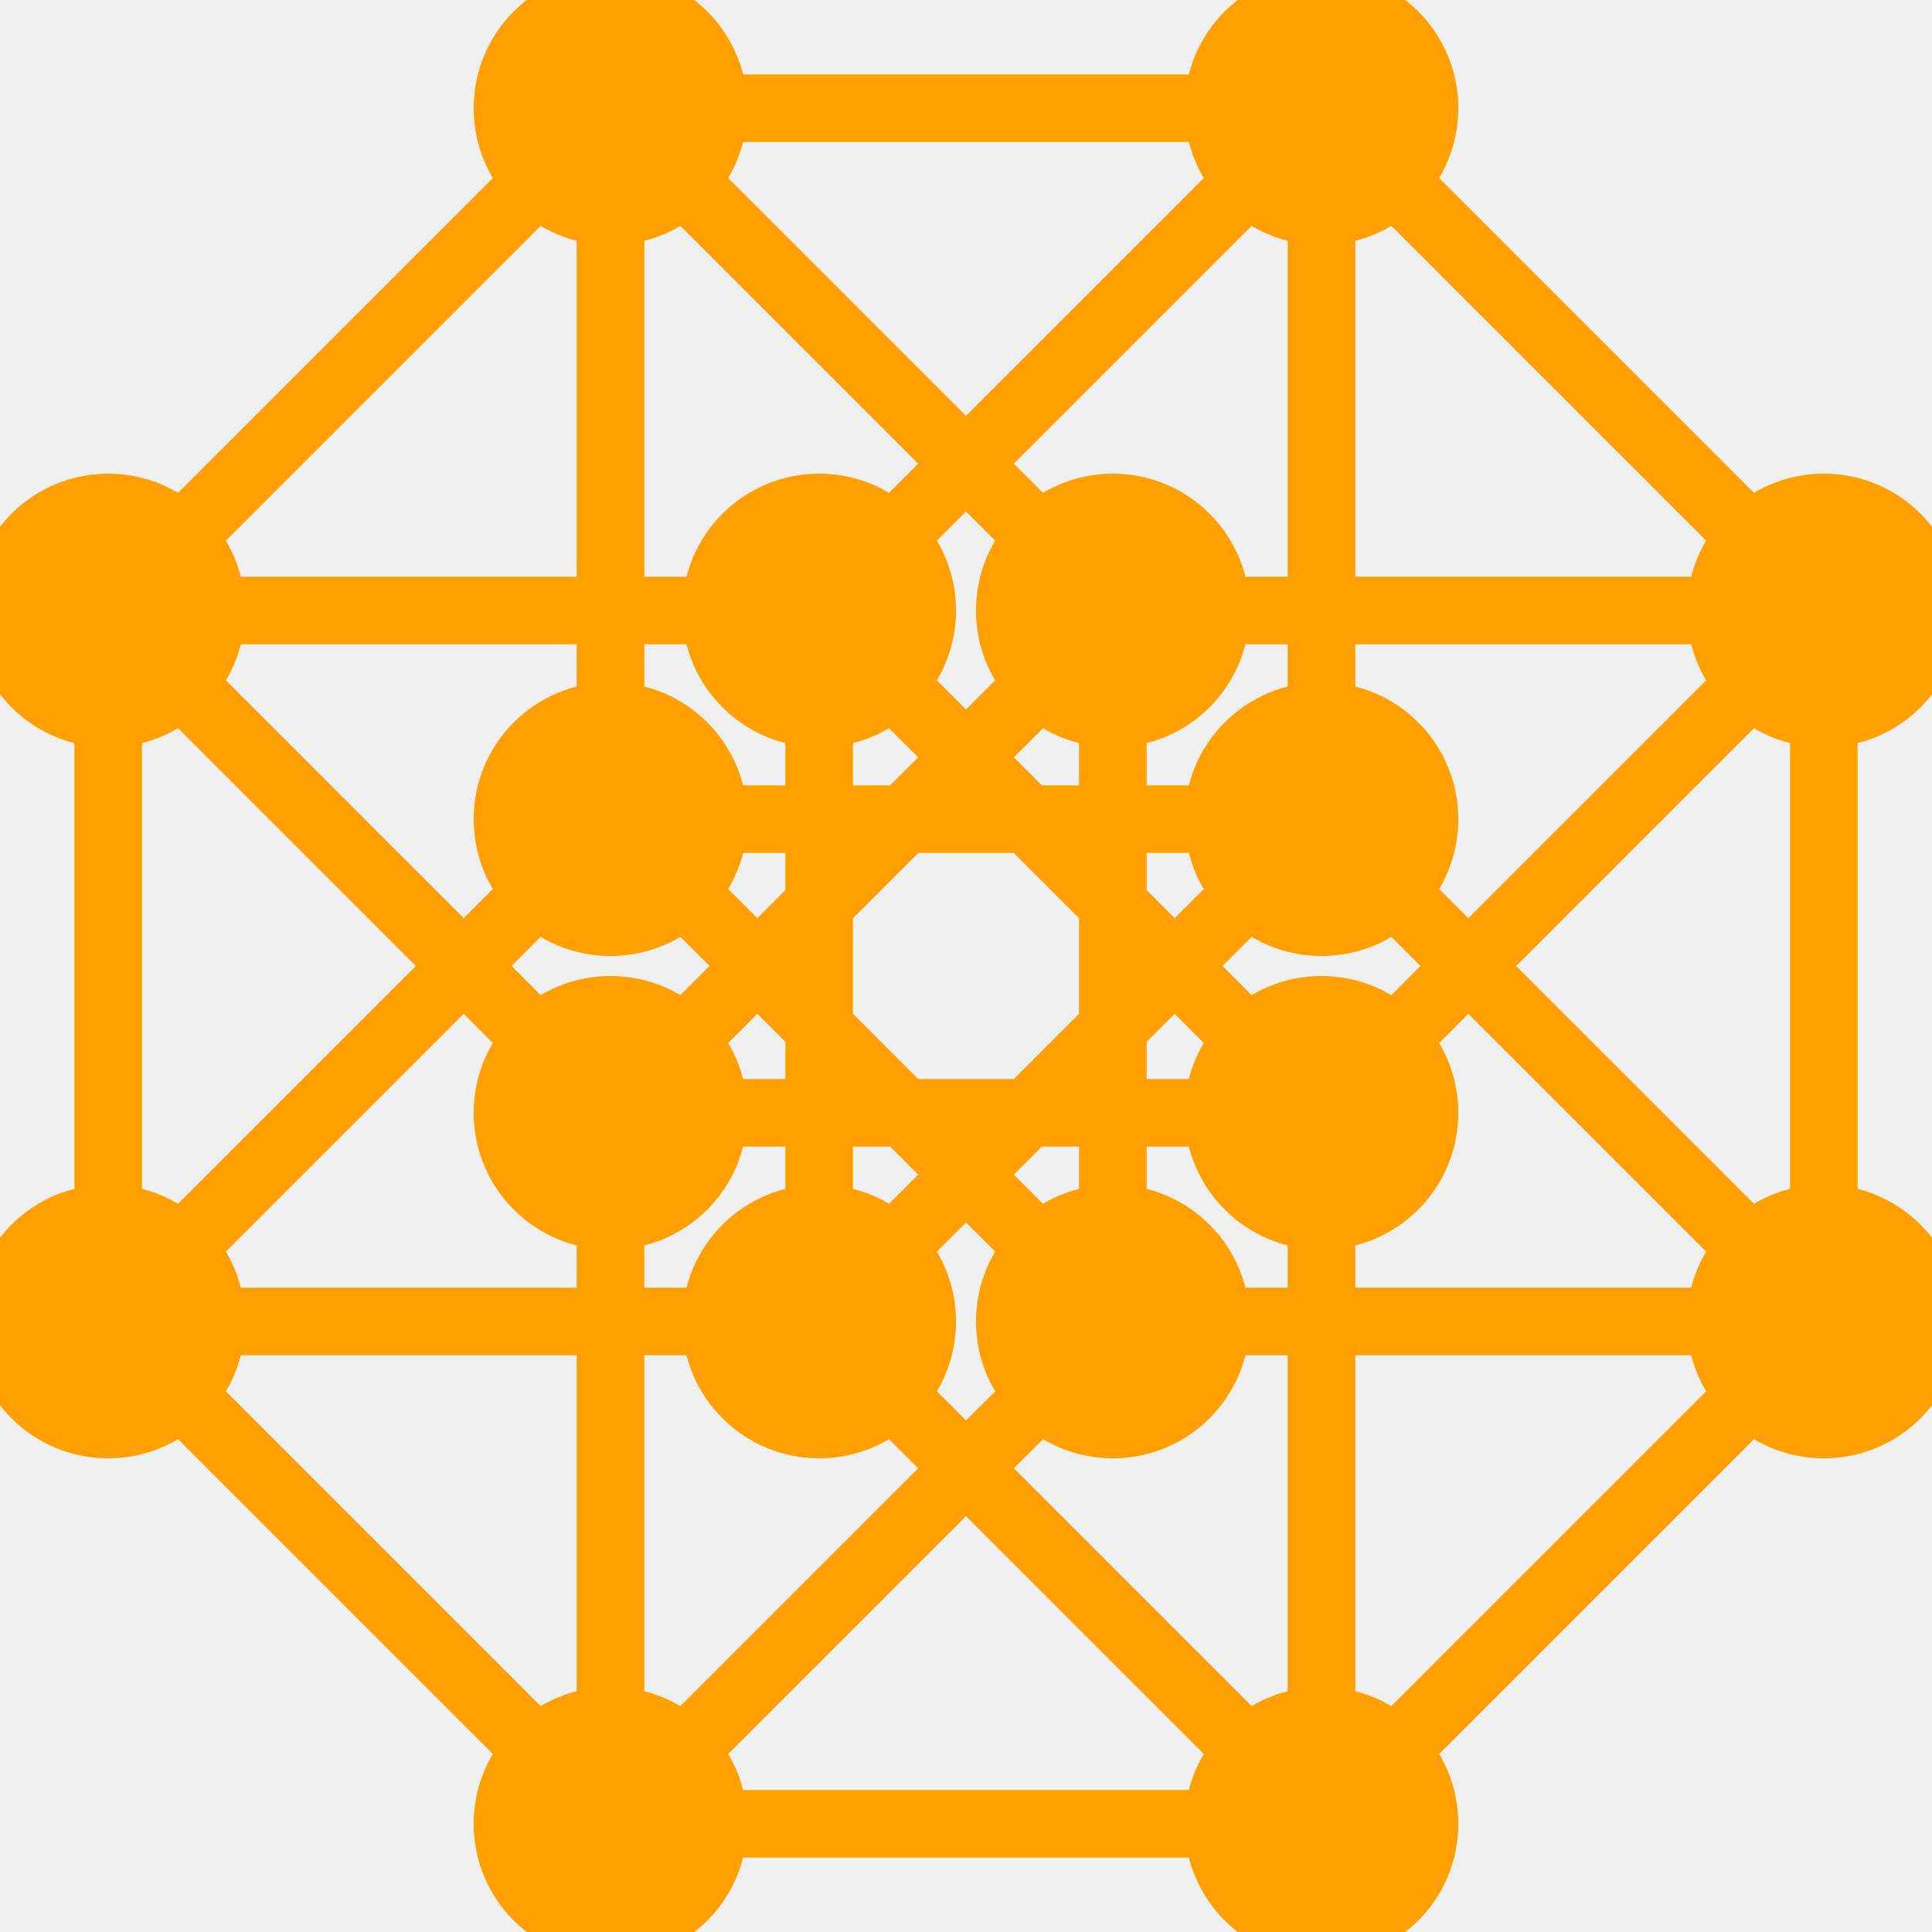
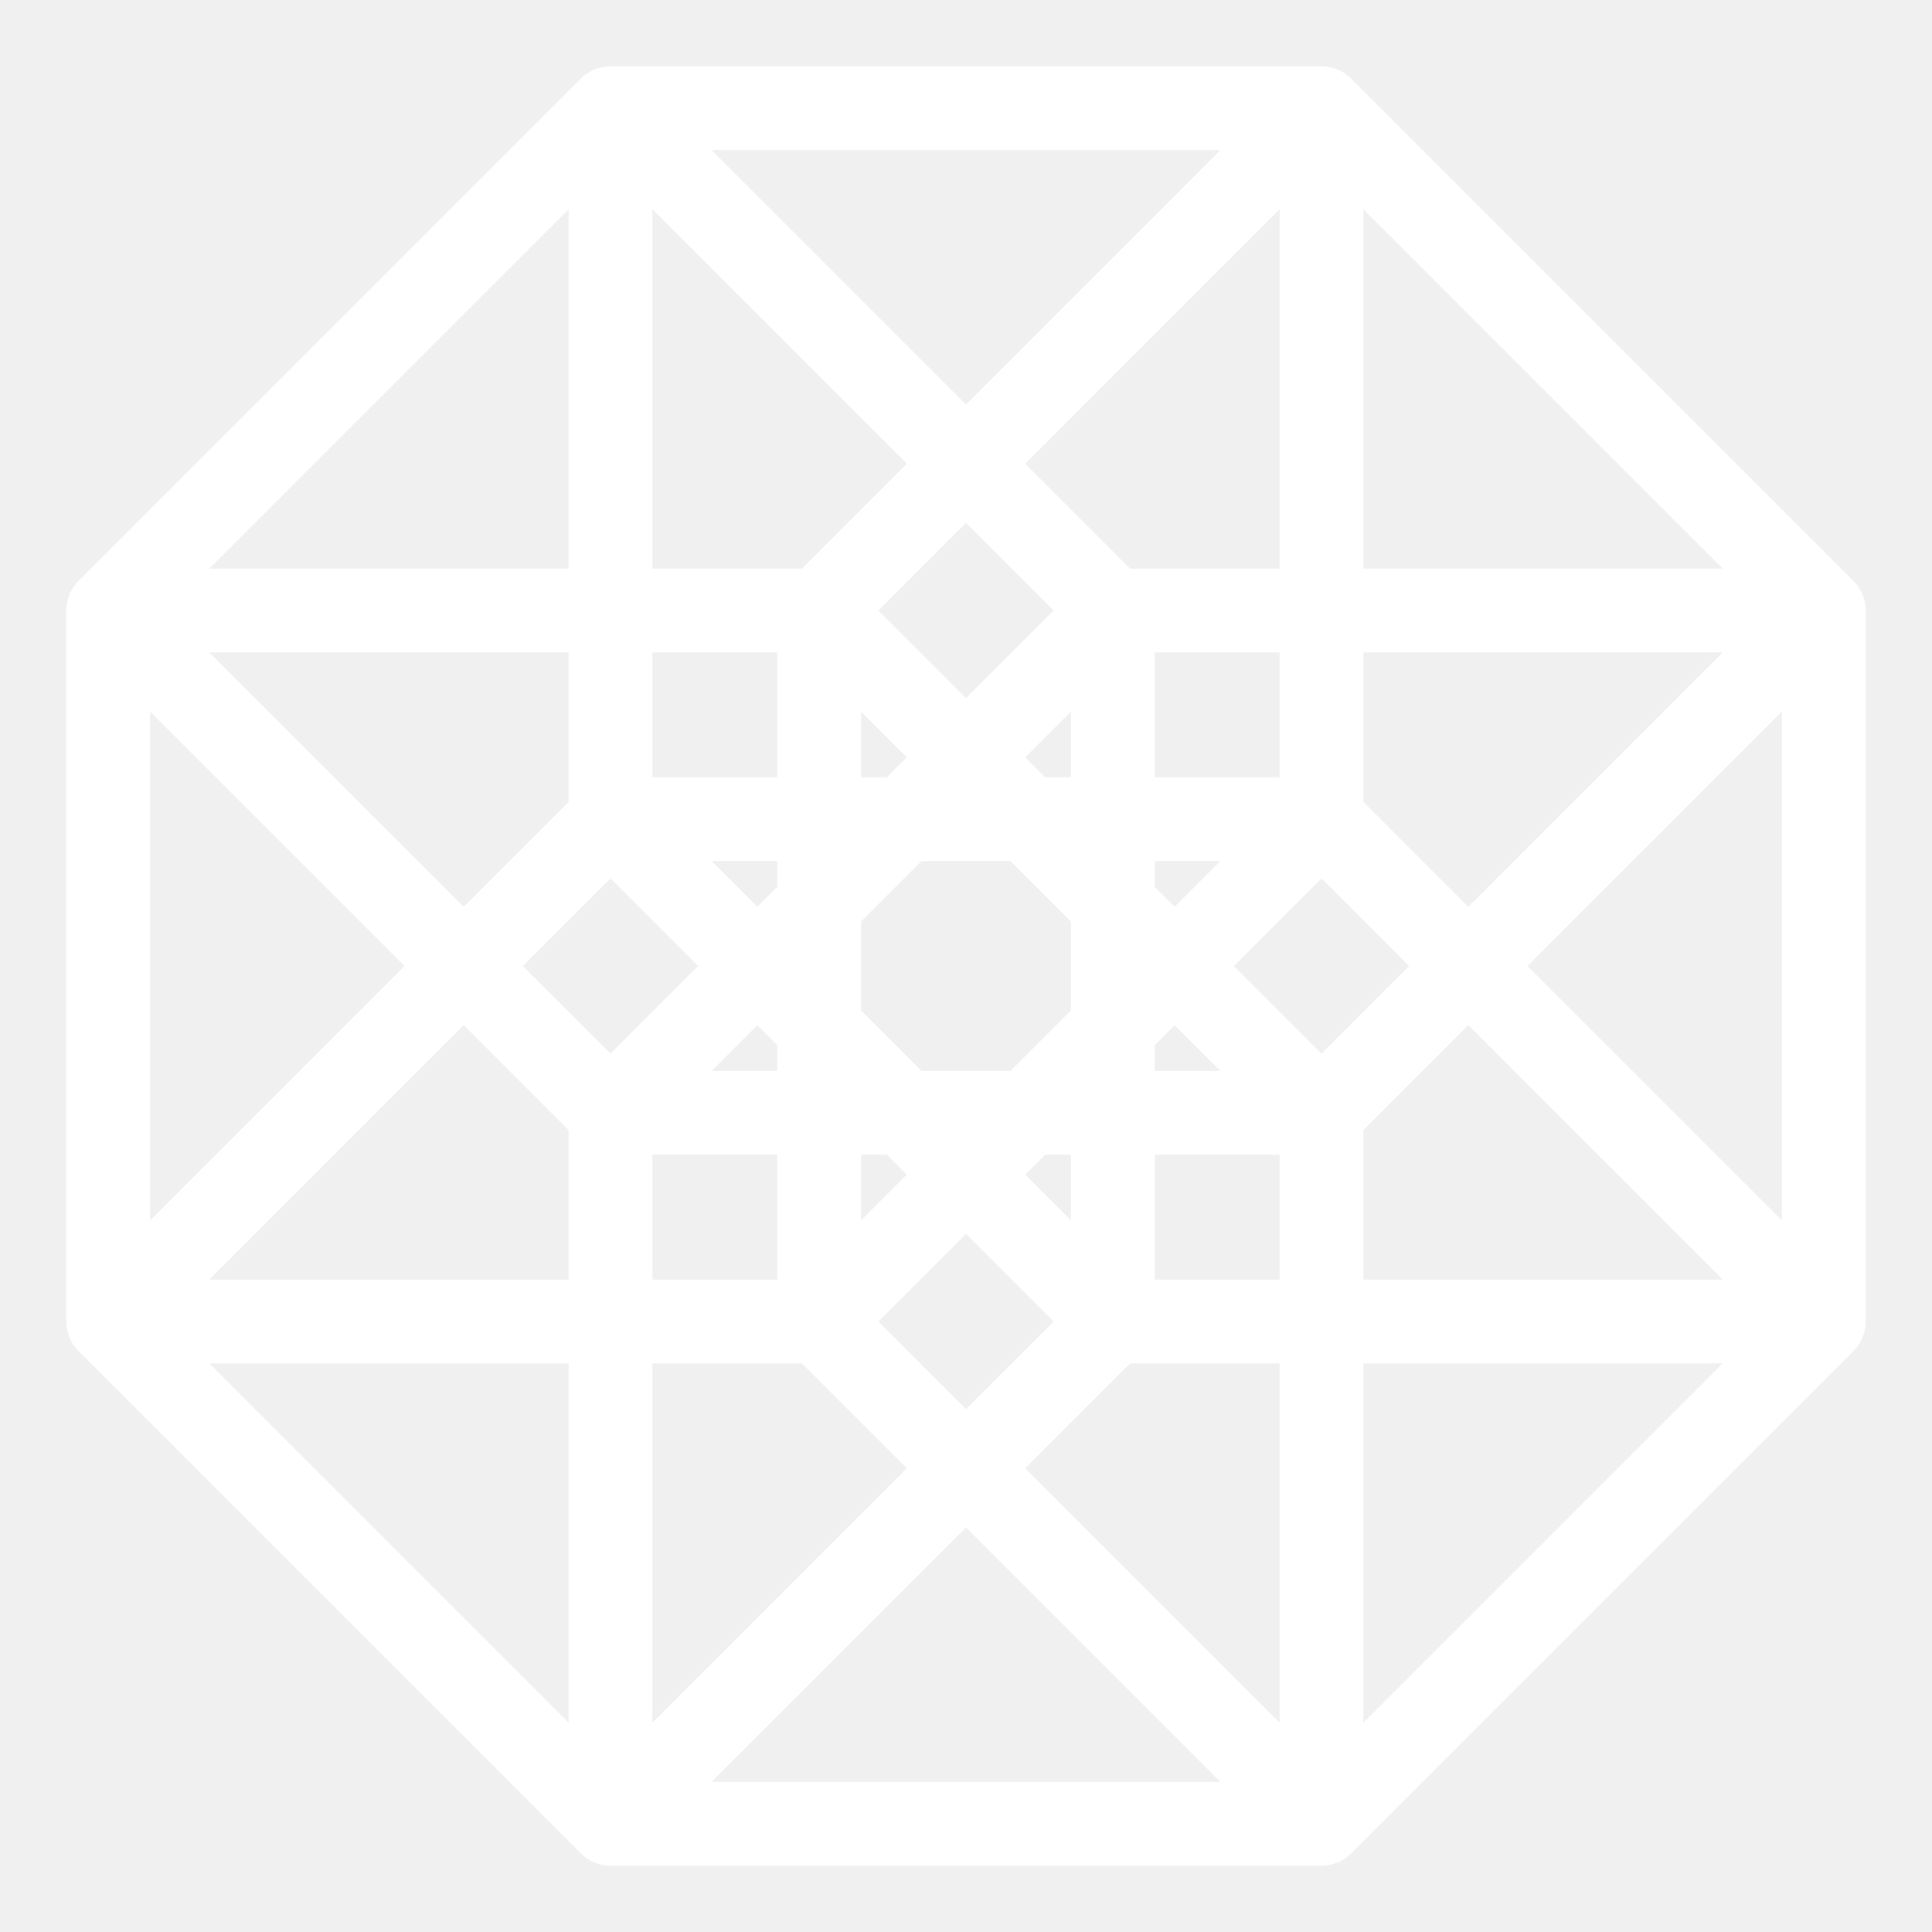
<svg xmlns="http://www.w3.org/2000/svg" viewBox="-15 -15 30 30">
-   <g fill="#ffa000" stroke="#ffa000" stroke-width="1.05" stroke-linecap="round">
+   <g fill="#ffffff" stroke="#ffffff" stroke-width="1.3" stroke-linecap="round">
    <path fill="none" d="M-5.52 -13.32L5.52 -13.32M-5.52 -13.32L2.28 -5.52M-5.52 -13.32L-5.52 -2.28M-5.52 -13.32L-13.32 -5.52M5.52 -13.32L13.32 -5.52M5.52 -13.32L5.52 -2.28M5.52 -13.32L-2.28 -5.52M2.28 -5.52L13.32 -5.52M2.28 -5.52L2.28 5.52M2.28 -5.52L-5.52 2.28M13.32 -5.52L13.32 5.52M13.32 -5.52L5.52 2.28M-5.52 -2.28L5.52 -2.28M-5.52 -2.28L2.28 5.52M-5.52 -2.28L-13.32 5.52M5.52 -2.28L13.32 5.52M5.52 -2.28L-2.28 5.52M2.28 5.52L13.32 5.52M2.28 5.52L-5.52 13.32M13.32 5.52L5.52 13.32M-13.32 -5.52L-2.28 -5.52M-13.32 -5.52L-5.52 2.28M-13.32 -5.52L-13.32 5.52M-2.28 -5.52L5.52 2.28M-2.28 -5.52L-2.28 5.52M-5.52 2.28L5.52 2.28M-5.52 2.28L-5.52 13.32M5.52 2.28L5.52 13.32M-13.32 5.52L-2.28 5.52M-13.32 5.52L-5.52 13.32M-2.28 5.52L5.52 13.32M-5.52 13.32L5.52 13.32" />
-     <circle cx="-5.52" cy="-13.32" r="1.6" />
-     <circle cx="5.52" cy="-13.32" r="1.6" />
-     <circle cx="2.28" cy="-5.52" r="1.6" />
-     <circle cx="13.32" cy="-5.52" r="1.6" />
-     <circle cx="-5.52" cy="-2.28" r="1.6" />
-     <circle cx="5.52" cy="-2.28" r="1.6" />
-     <circle cx="2.28" cy="5.52" r="1.6" />
-     <circle cx="13.32" cy="5.52" r="1.6" />
-     <circle cx="-13.32" cy="-5.52" r="1.6" />
-     <circle cx="-2.28" cy="-5.52" r="1.6" />
-     <circle cx="-5.52" cy="2.28" r="1.6" />
-     <circle cx="5.52" cy="2.28" r="1.6" />
-     <circle cx="-13.32" cy="5.52" r="1.6" />
-     <circle cx="-2.28" cy="5.52" r="1.6" />
-     <circle cx="-5.52" cy="13.32" r="1.6" />
-     <circle cx="5.52" cy="13.32" r="1.6" />
  </g>
</svg>
